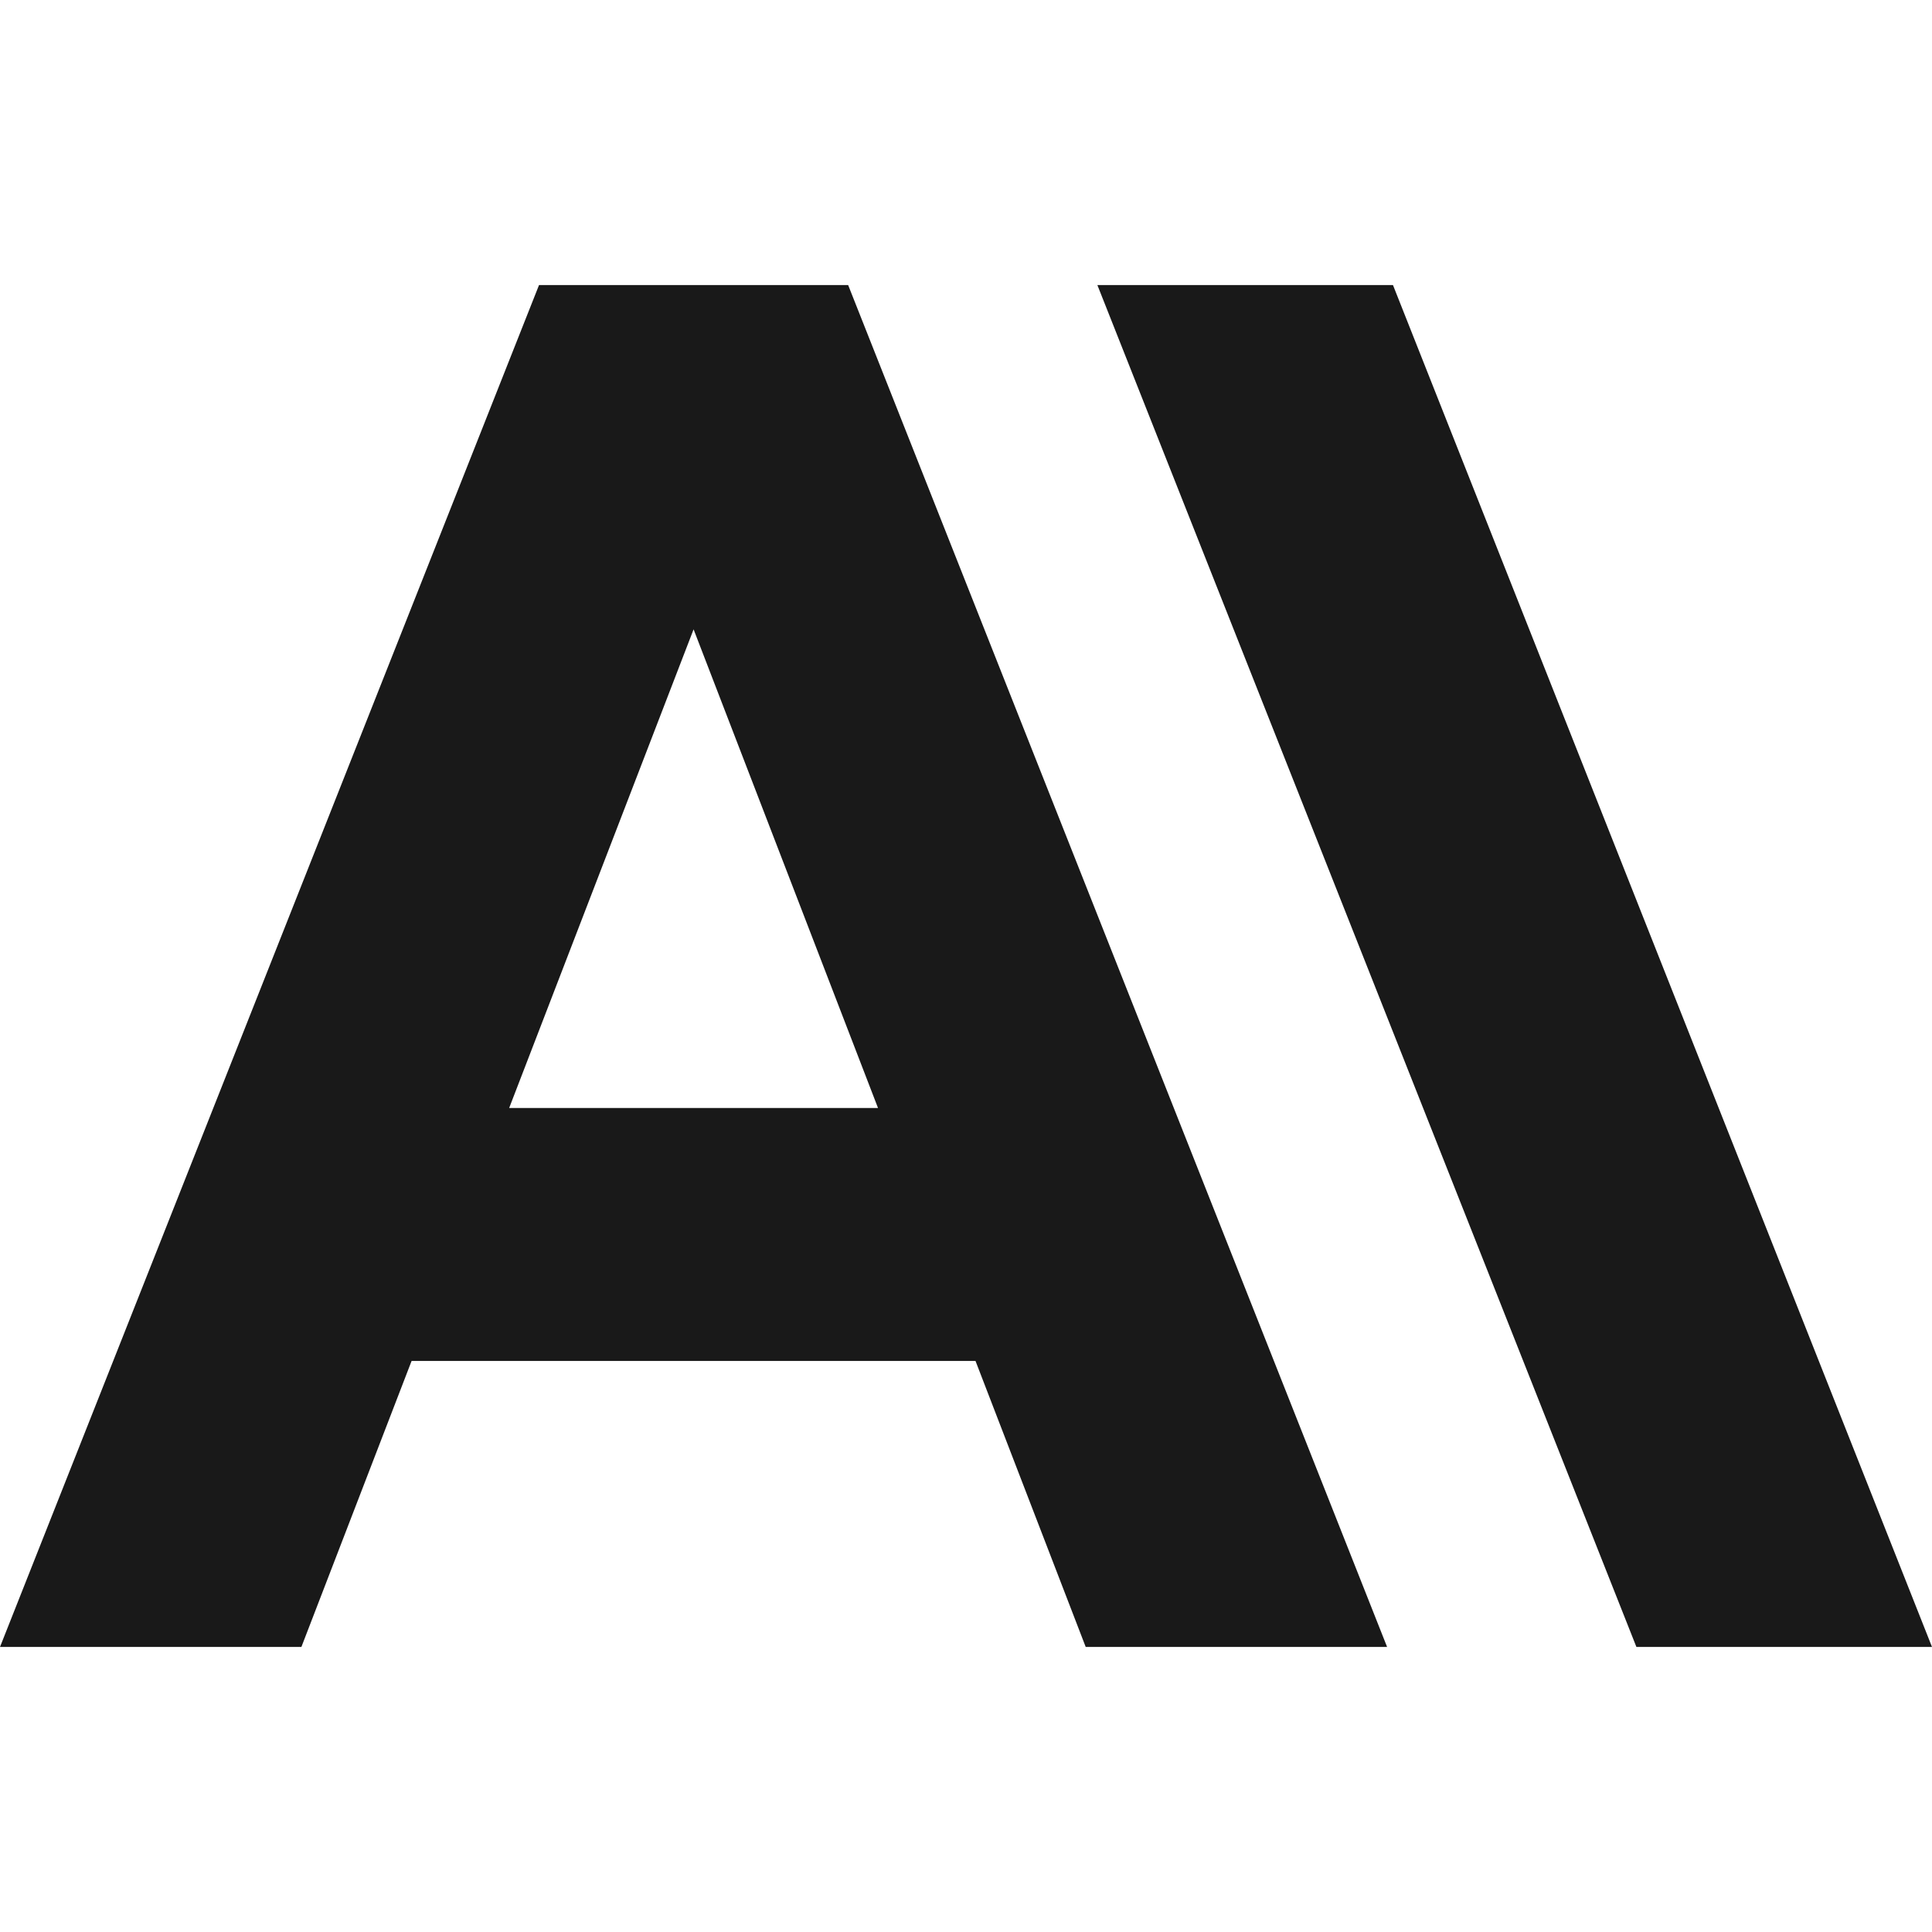
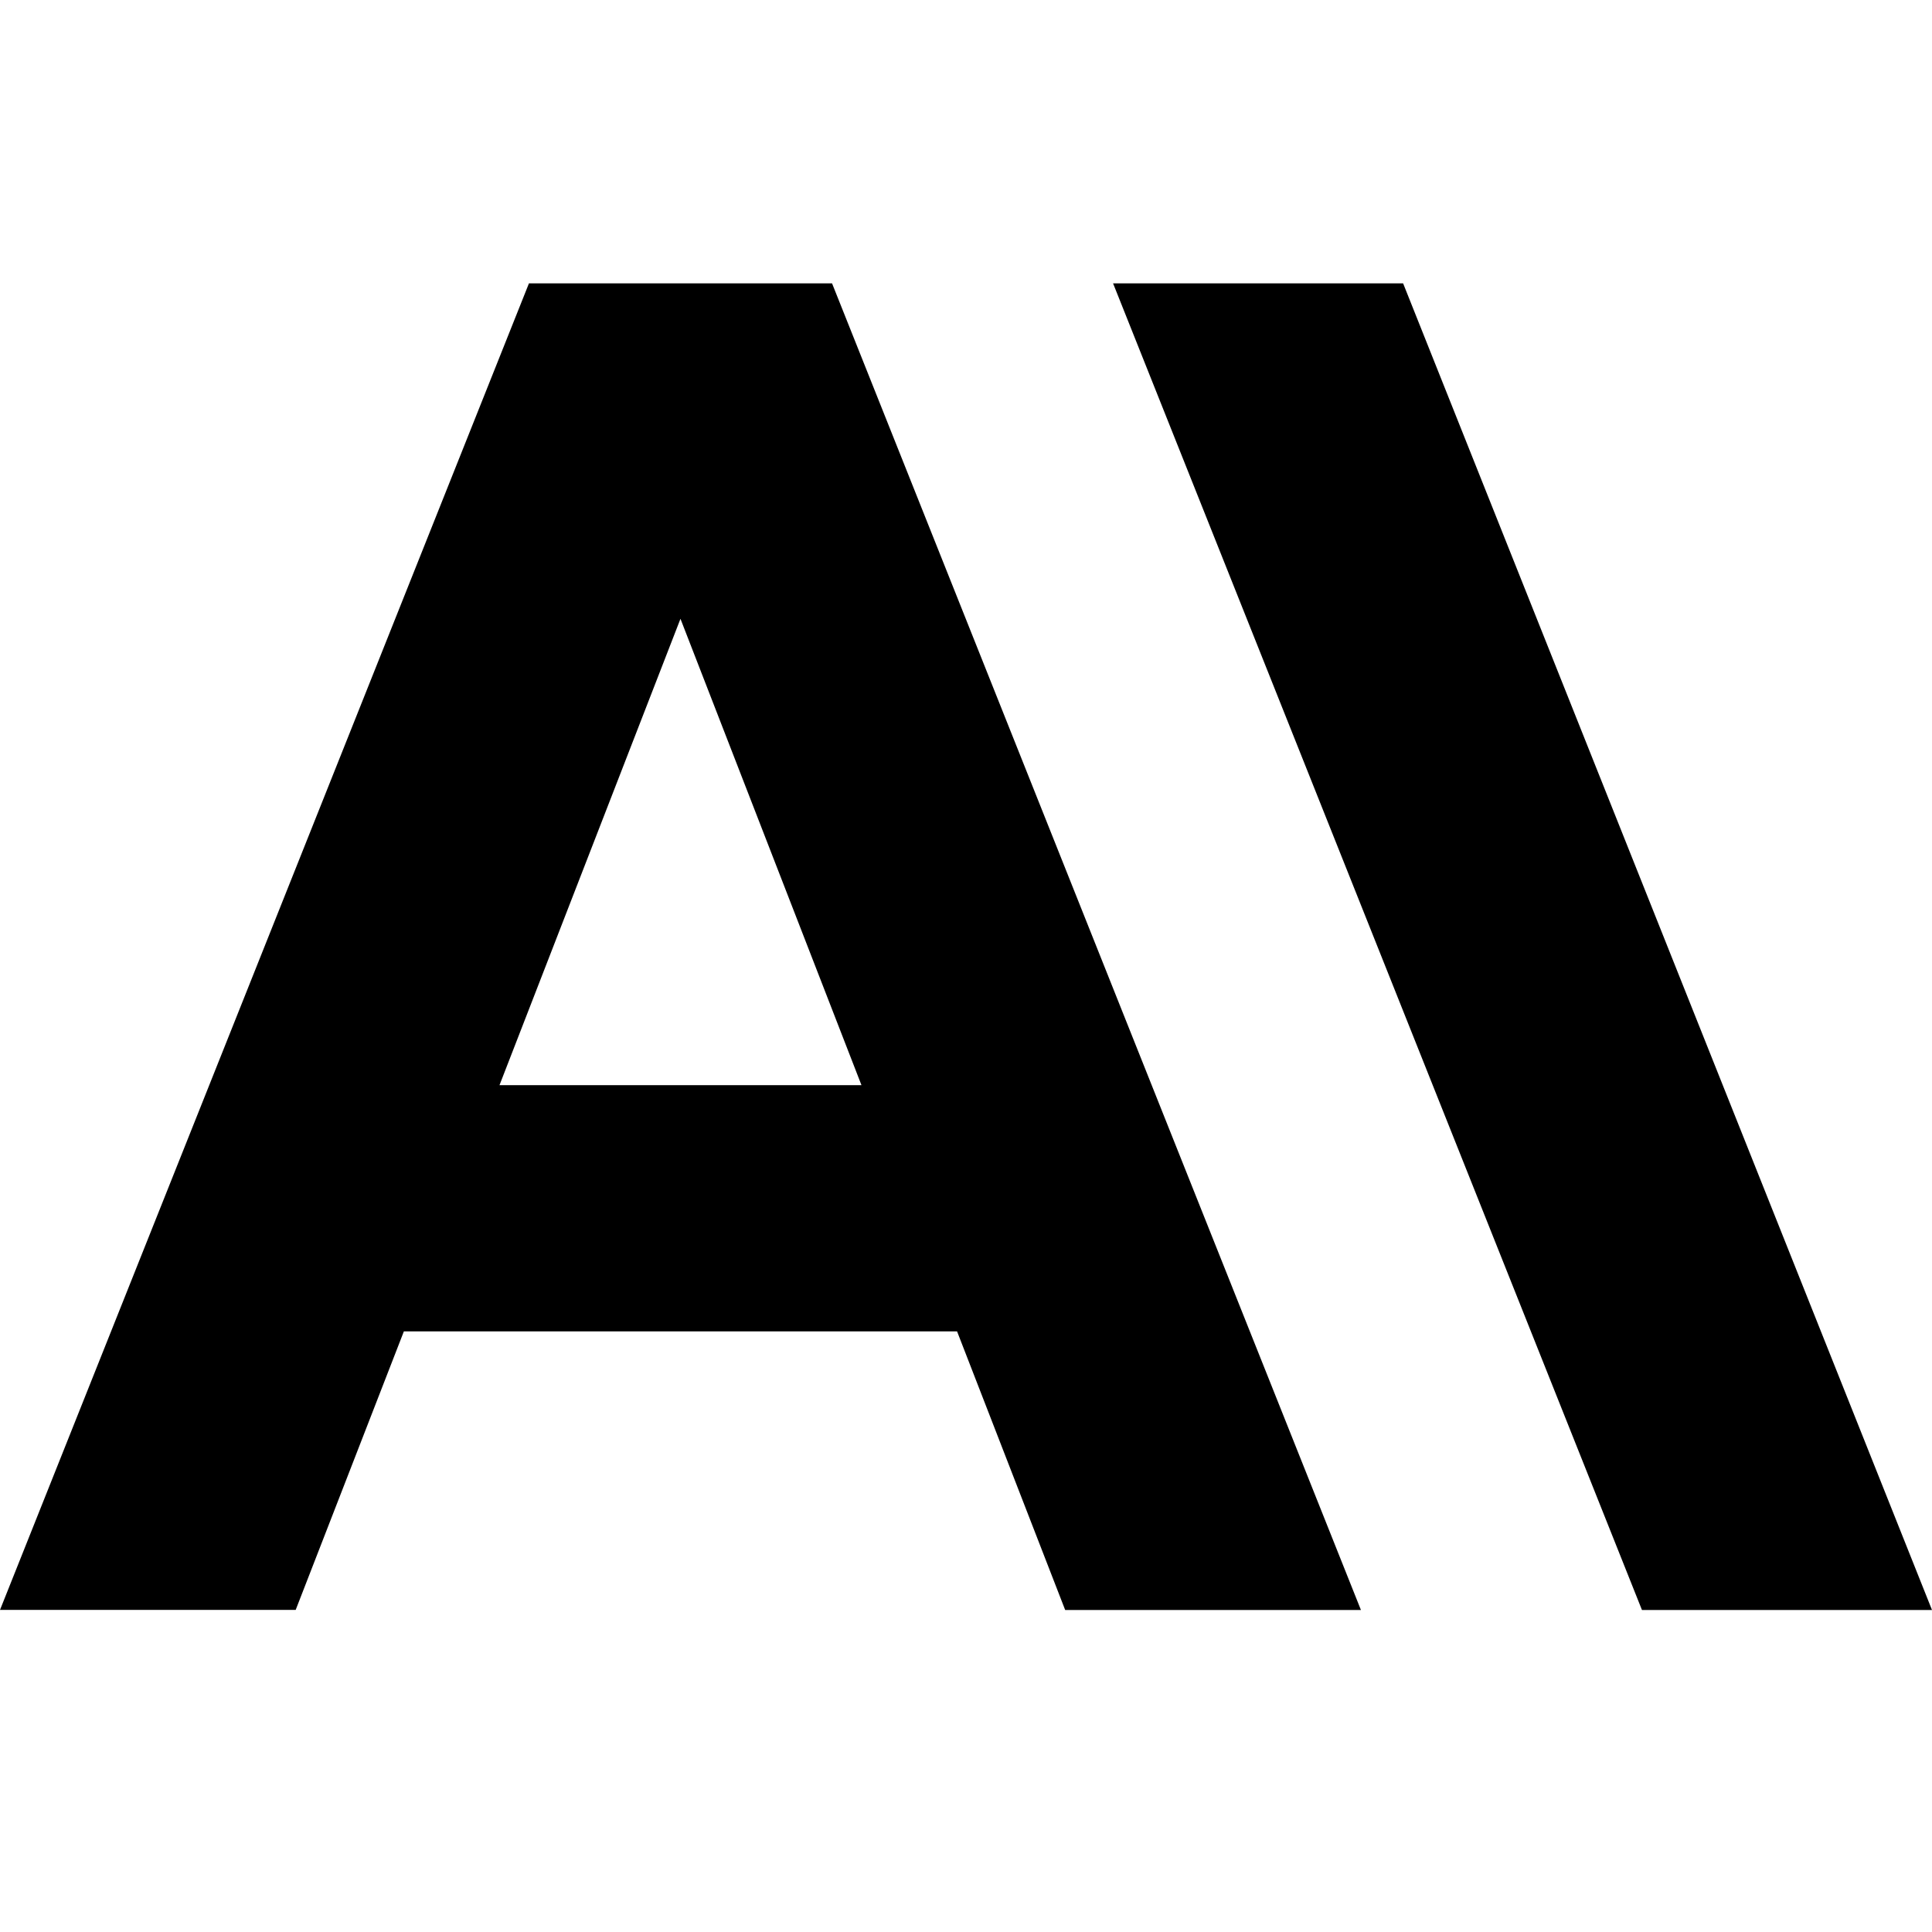
- <svg xmlns="http://www.w3.org/2000/svg" fill="#191919" role="img" viewBox="0 0 24 24">
-   <path d="M17.304 3.541h-3.672l6.696 16.918H24Zm-10.608 0L0 20.459h3.744l1.369-3.553h7.005l1.369 3.553h3.744L10.536 3.541Zm-.371 10.223 2.291-5.946 2.291 5.946Z" />
+ <svg xmlns="http://www.w3.org/2000/svg" fill="currentColor" fill-rule="evenodd" height="1em" style="flex:none;line-height:1" viewBox="0 0 24 24" width="1em">
+   <path d="M13.827 3.52h3.603L24 20h-3.603l-6.57-16.48zm-7.258 0h3.767L16.906 20h-3.674l-1.343-3.461H5.017l-1.344 3.46H0L6.57 3.522zm4.132 9.959L8.453 7.687 6.205 13.48H10.7z" />
</svg>
